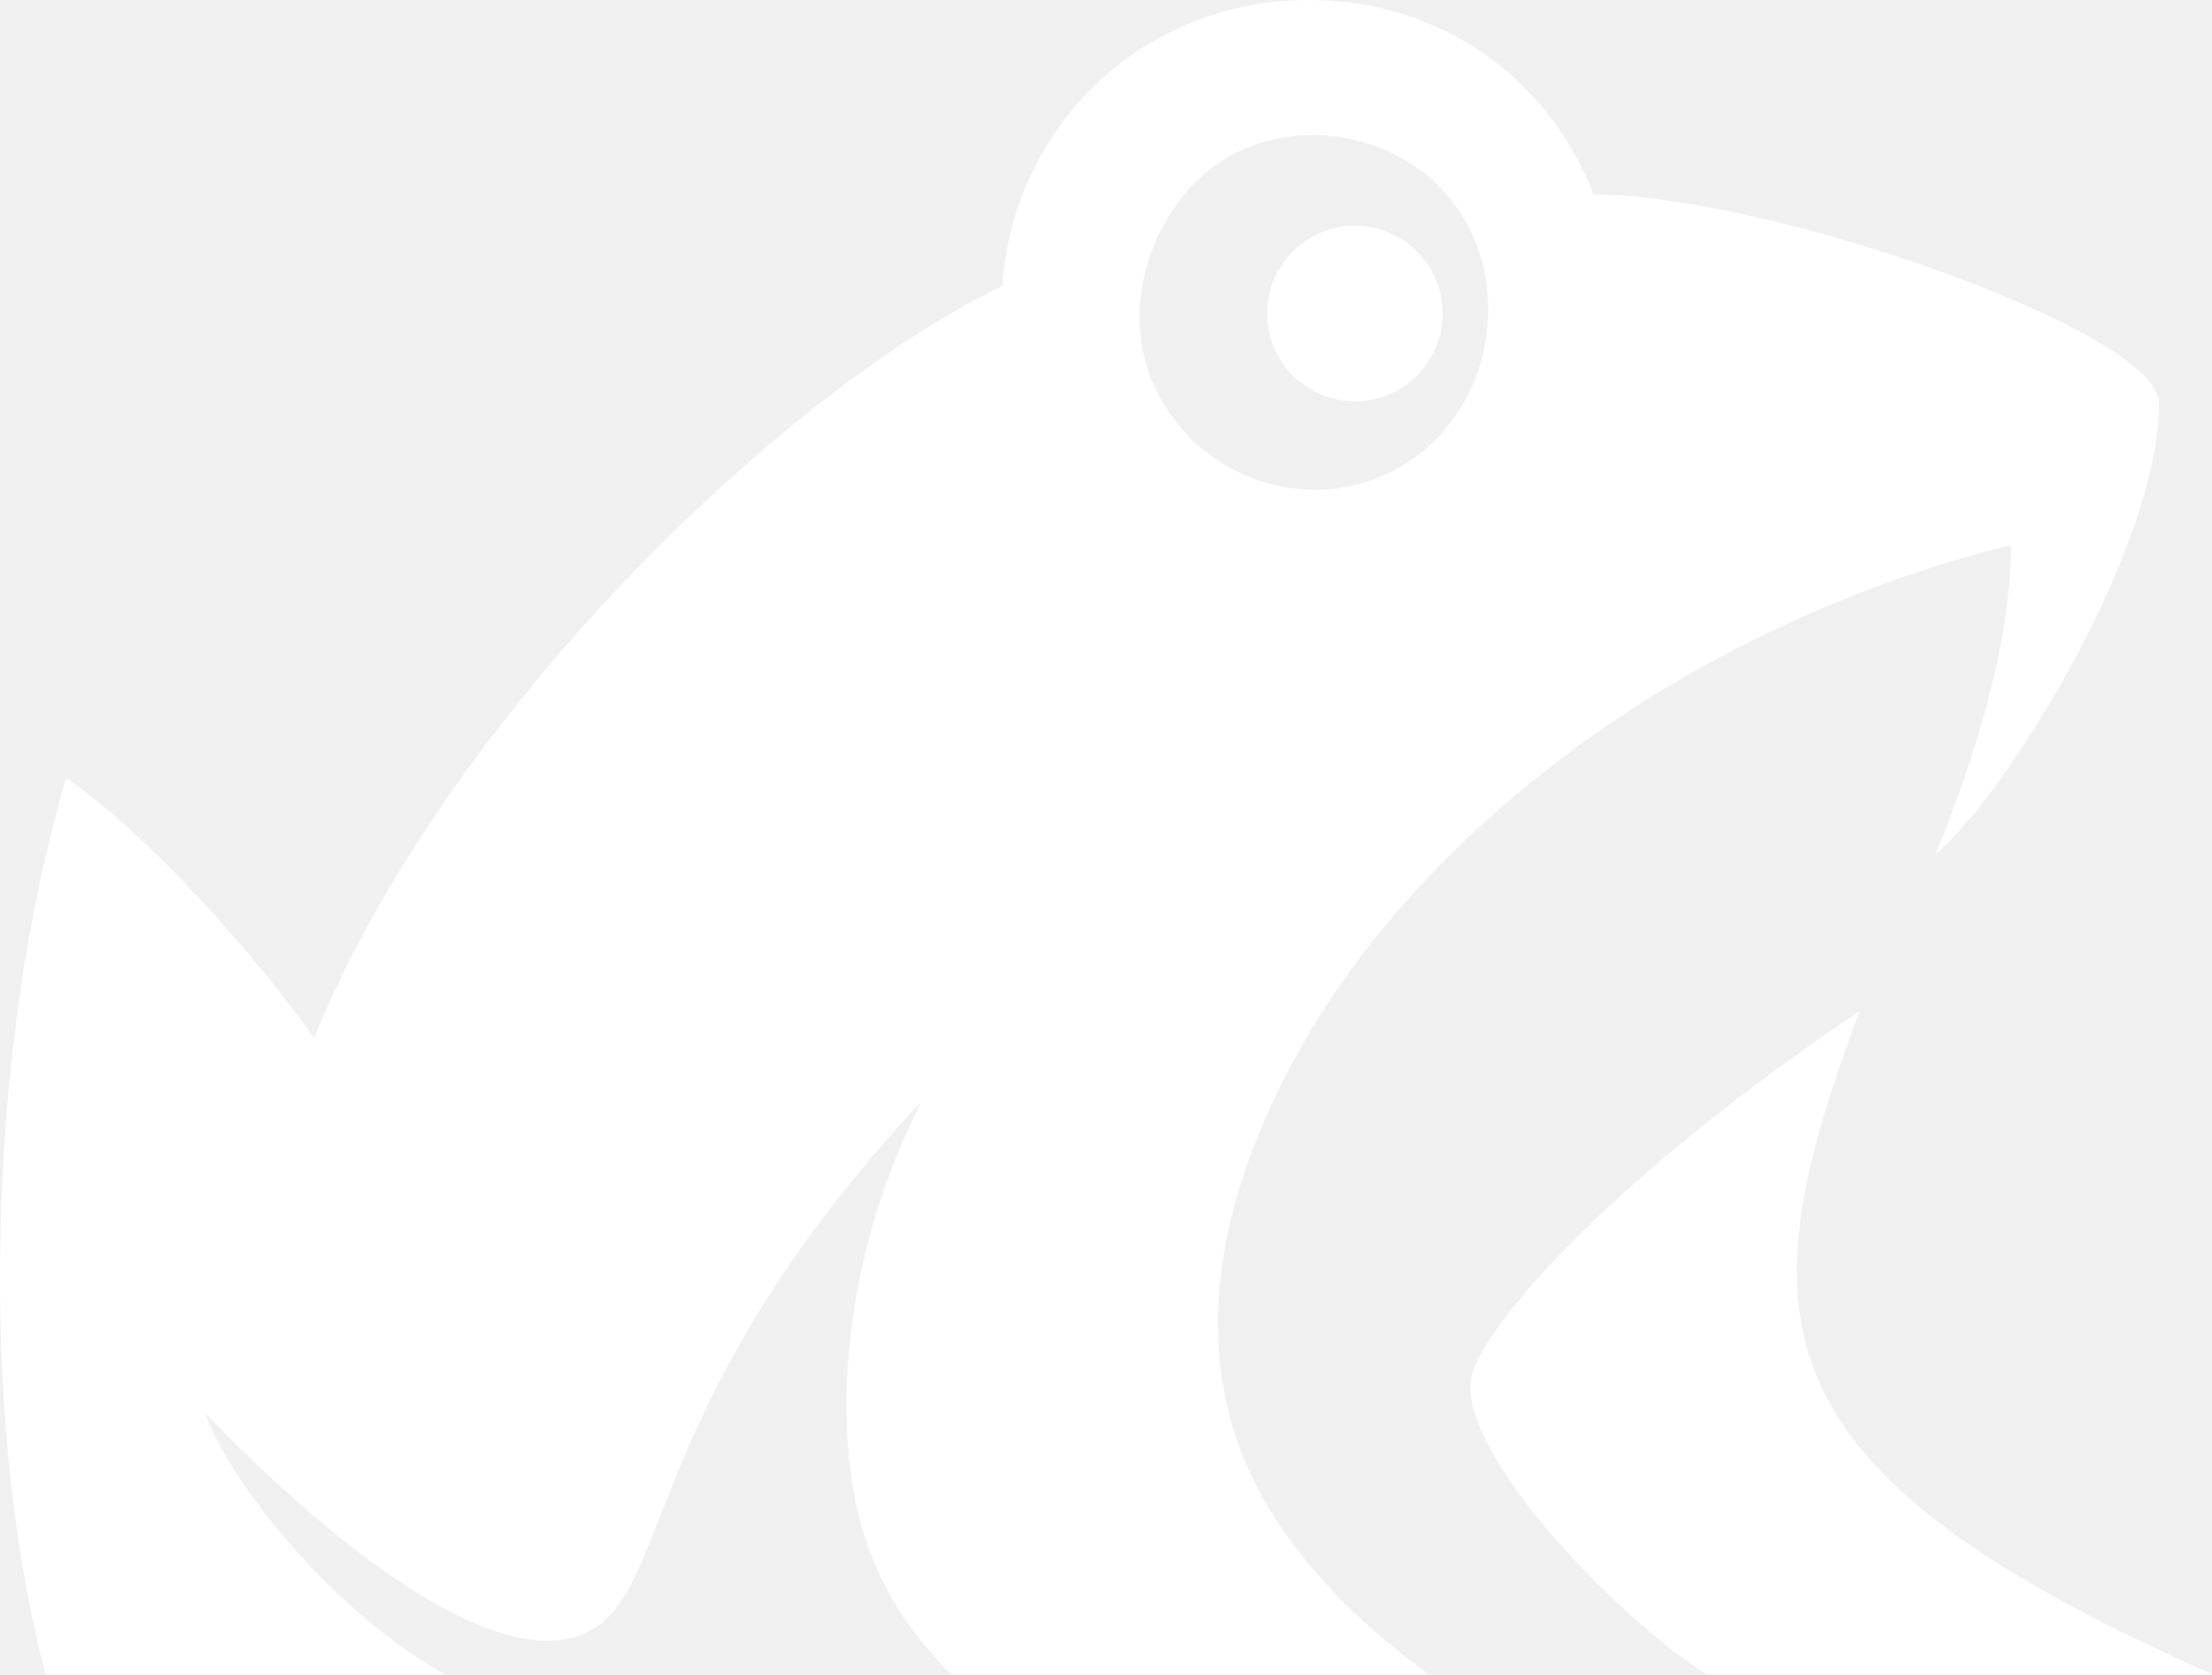
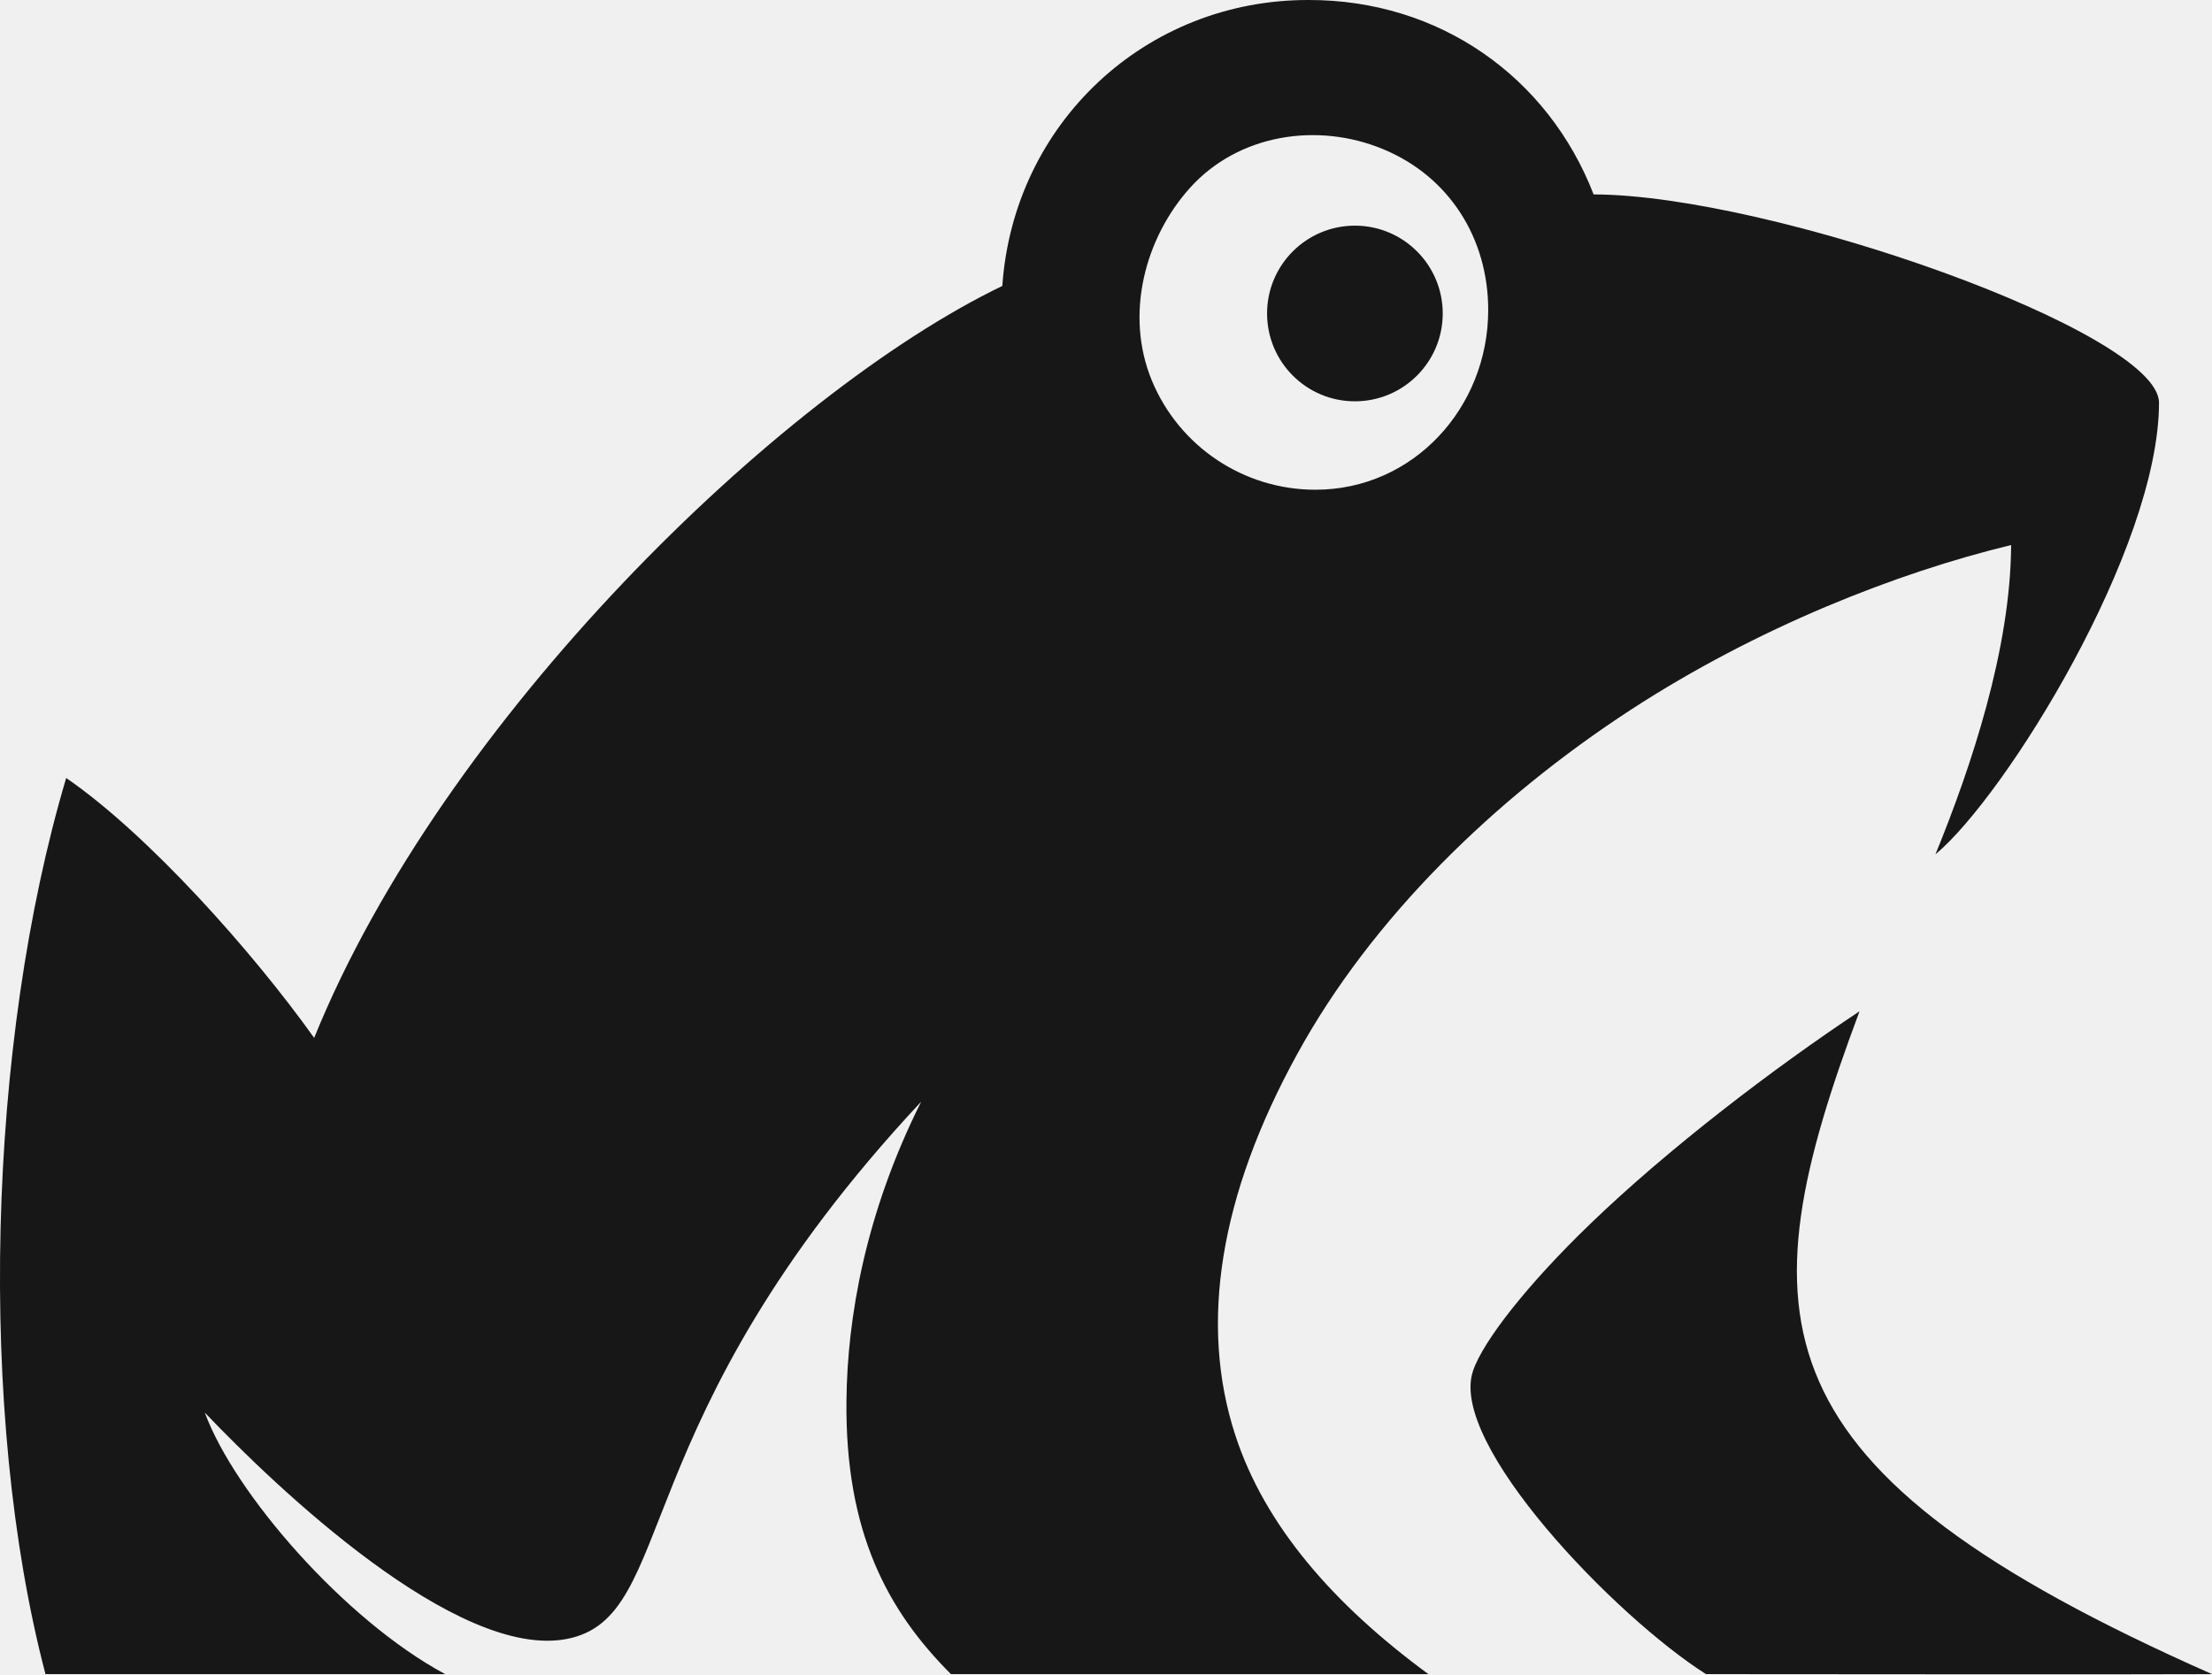
<svg xmlns="http://www.w3.org/2000/svg" viewBox="0 0 191.16 144.69">
-   <path fill="#FFF" d="M127.29 118.47c.91-2.62 4.71-7.47 10.12-12.69 6.8-6.56 15.9-13.49 23.29-18.39-9.95 26.6-9.53 39.61 30.46 57.28-8.67.04-34.1 0-43.73 0-7.81-4.95-22.3-19.93-20.13-26.2Z" />
-   <path fill="#FFF" d="M113.68 42.32c8.45 0 14.93-7.08 14.93-15.53 0-6.19-3.36-11.53-9.08-13.9-5.72-2.37-12.52-1.27-16.67 3.32-3.91 4.33-5.68 10.95-3.32 16.67 2.37 5.72 7.95 9.44 14.13 9.44Zm24.03-25.52c15.38.04 48.87 11.91 48.87 18 0 12.63-13.28 34-19.32 39.03 3.1-7.58 6.5-17.77 6.54-26.73-9.85 2.38-21.94 7.12-32.89 14.25-11.78 7.68-22.36 18-28.79 29.71-6.75 12.27-8.49 23.37-5.37 32.95 2.54 7.81 8.48 14.63 16.69 20.66H82.18c-5.46-5.46-9.15-12.24-9.03-23.63.07-7.17 1.64-16.23 6.46-25.84-25.96 27.78-20.91 44.54-30.62 46.43-9.49 1.84-25.15-13.11-31.29-19.56 2.55 6.95 12.06 17.92 20.77 22.6H3.93c-5.91-22.5-5.03-54.5 1.79-77.44 7.12 4.9 16.15 15.05 21.43 22.46 11.09-27.4 40.19-55.7 59.47-64.98C87.59 10.67 98.99-.03 113.09 0c11.29-.02 20.69 6.64 24.63 16.8Z" />
-   <circle cx="117.09" cy="27.09" r="7.59" fill="#FFF" />
+   <path fill="#181717" d="M127.29 118.47c.91-2.62 4.71-7.47 10.12-12.69 6.8-6.56 15.9-13.49 23.29-18.39-9.95 26.6-9.53 39.61 30.46 57.28-8.67.04-34.1 0-43.73 0-7.81-4.95-22.3-19.93-20.13-26.2Z" />
+   <path fill="#181717" d="M113.68 42.32c8.45 0 14.93-7.08 14.93-15.53 0-6.19-3.36-11.53-9.08-13.9-5.72-2.37-12.52-1.27-16.67 3.32-3.91 4.33-5.68 10.95-3.32 16.67 2.37 5.72 7.95 9.44 14.13 9.44Zm24.03-25.52c15.38.04 48.87 11.91 48.87 18 0 12.63-13.28 34-19.32 39.03 3.1-7.58 6.5-17.77 6.54-26.73-9.85 2.38-21.94 7.12-32.89 14.25-11.78 7.68-22.36 18-28.79 29.71-6.75 12.27-8.49 23.37-5.37 32.95 2.54 7.81 8.48 14.63 16.69 20.66H82.18c-5.46-5.46-9.15-12.24-9.03-23.63.07-7.17 1.64-16.23 6.46-25.84-25.96 27.78-20.91 44.54-30.62 46.43-9.49 1.84-25.15-13.11-31.29-19.56 2.55 6.95 12.06 17.92 20.77 22.6H3.93c-5.91-22.5-5.03-54.5 1.79-77.44 7.12 4.9 16.15 15.05 21.43 22.46 11.09-27.4 40.19-55.7 59.47-64.98C87.59 10.67 98.99-.03 113.09 0c11.29-.02 20.69 6.64 24.63 16.8Z" />
+   <circle cx="117.09" cy="27.09" r="7.59" fill="#181717" />
</svg>
